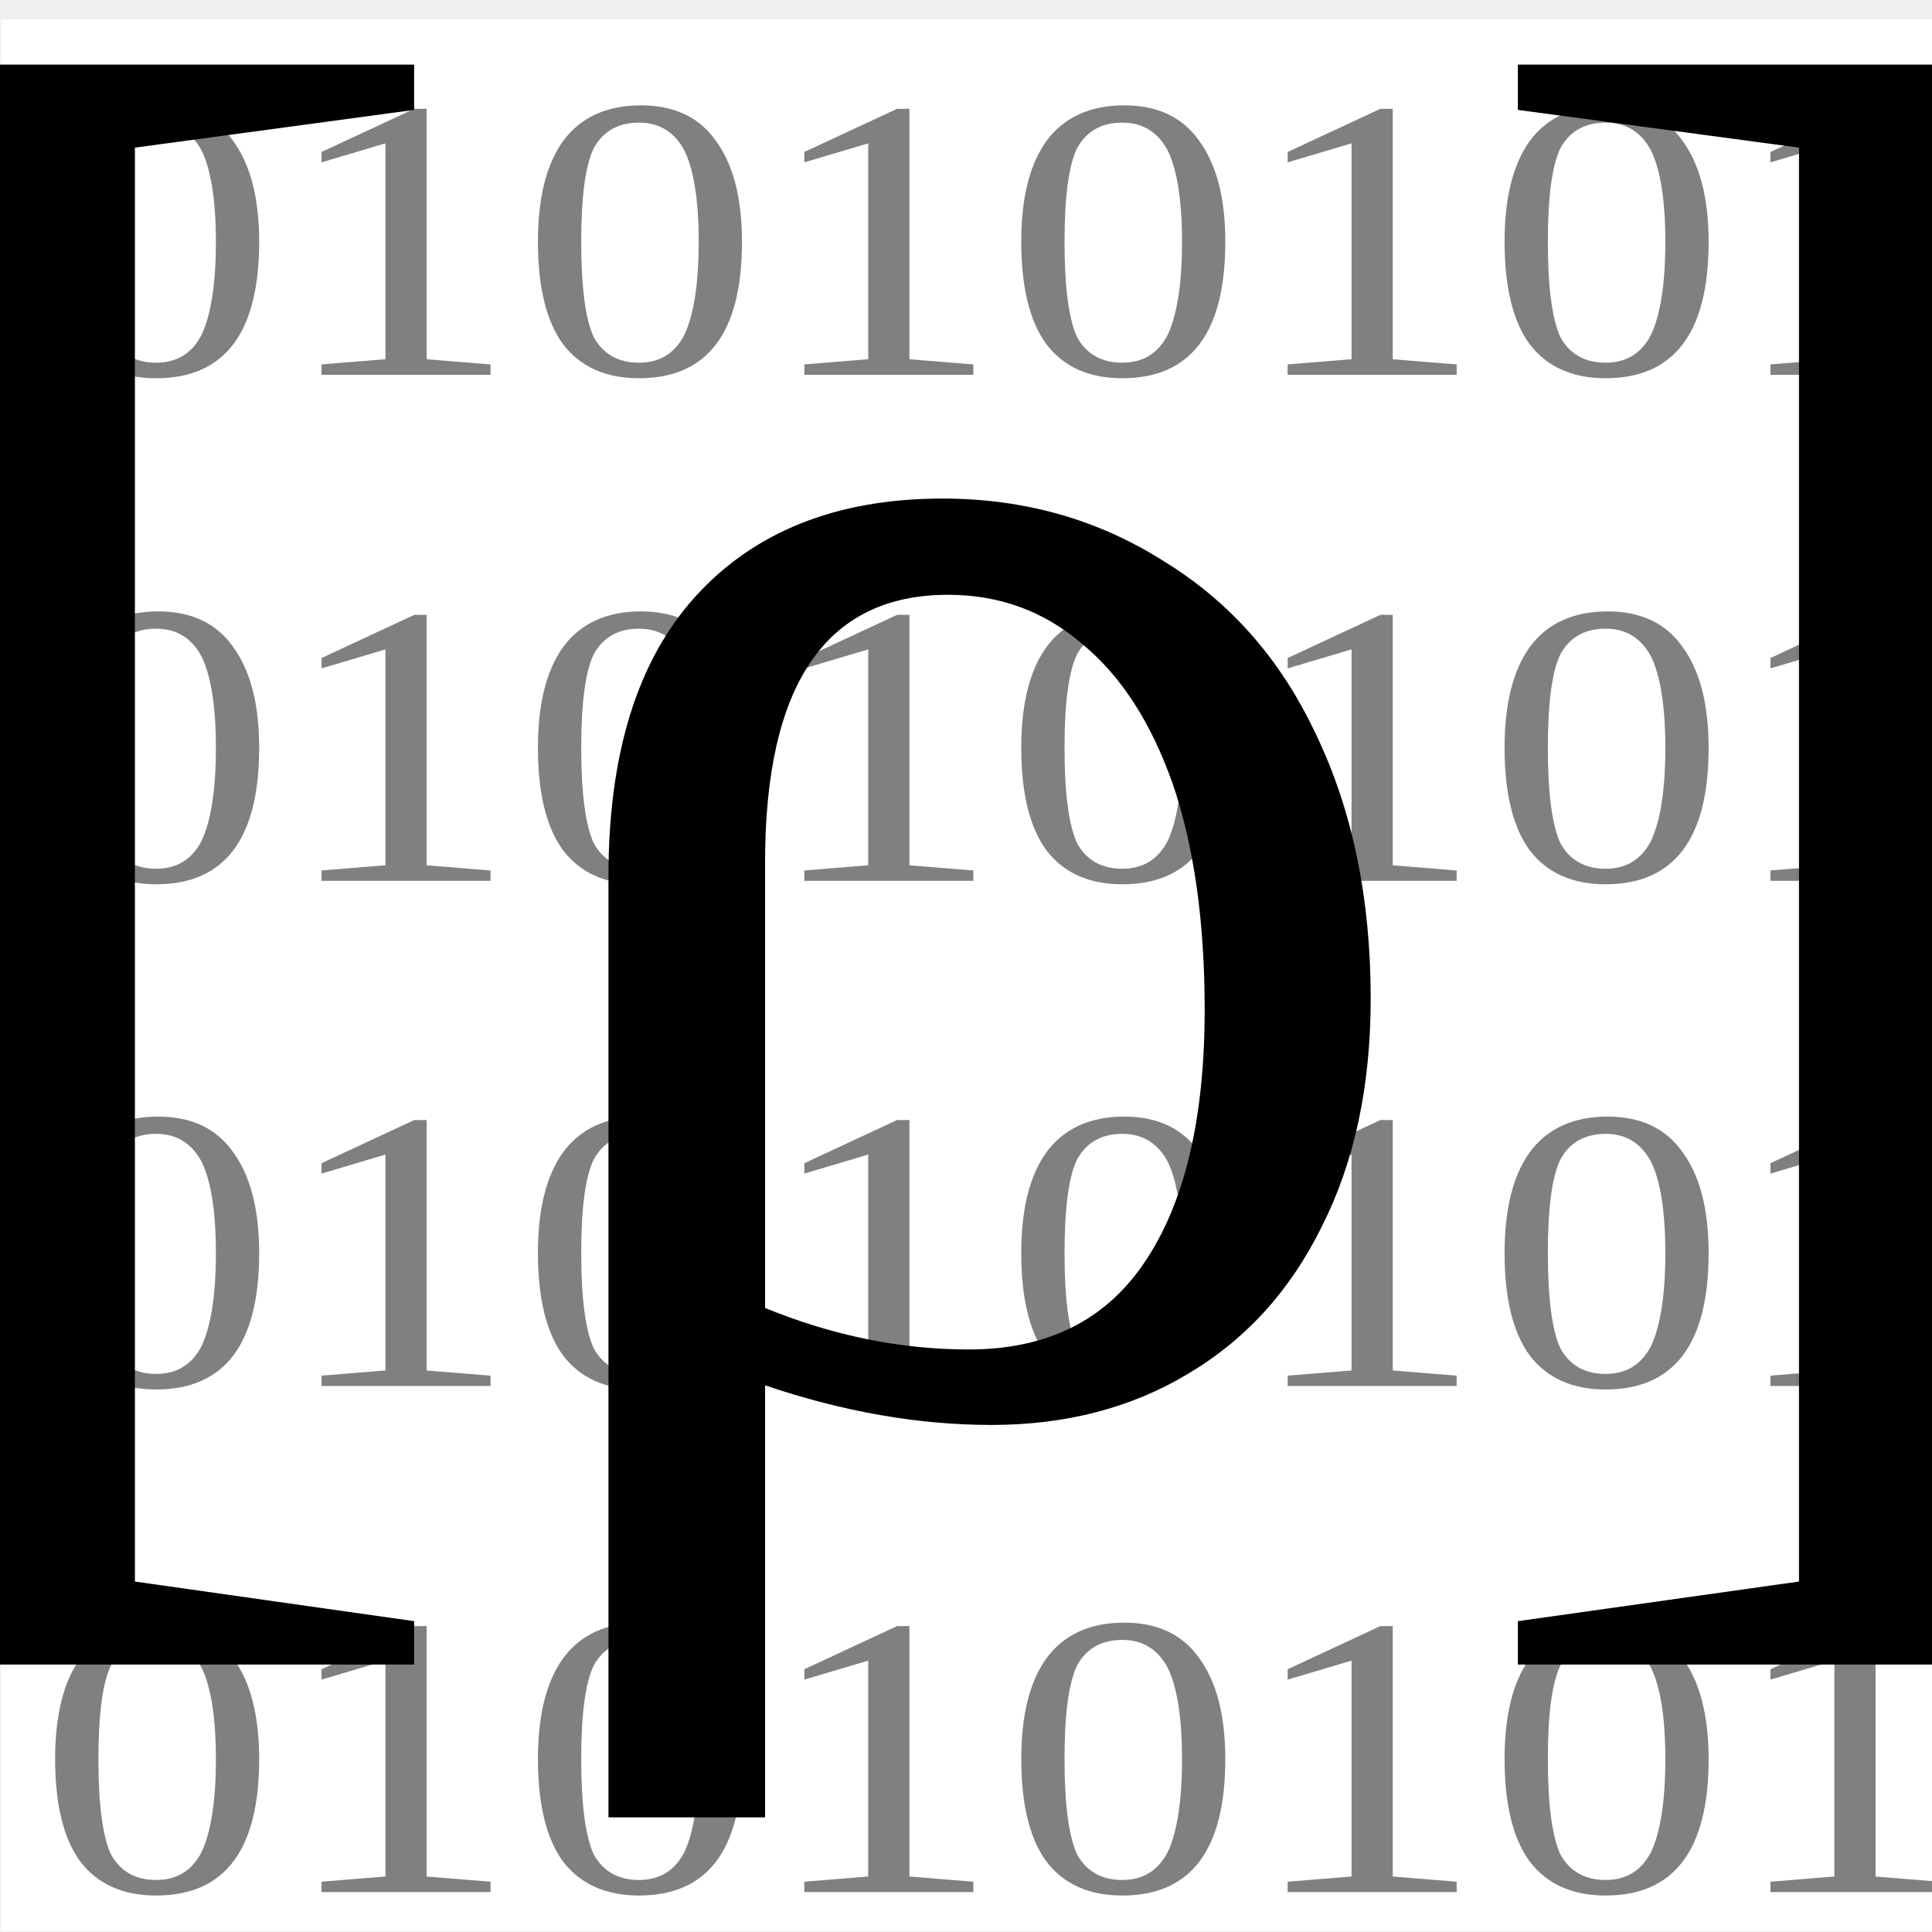
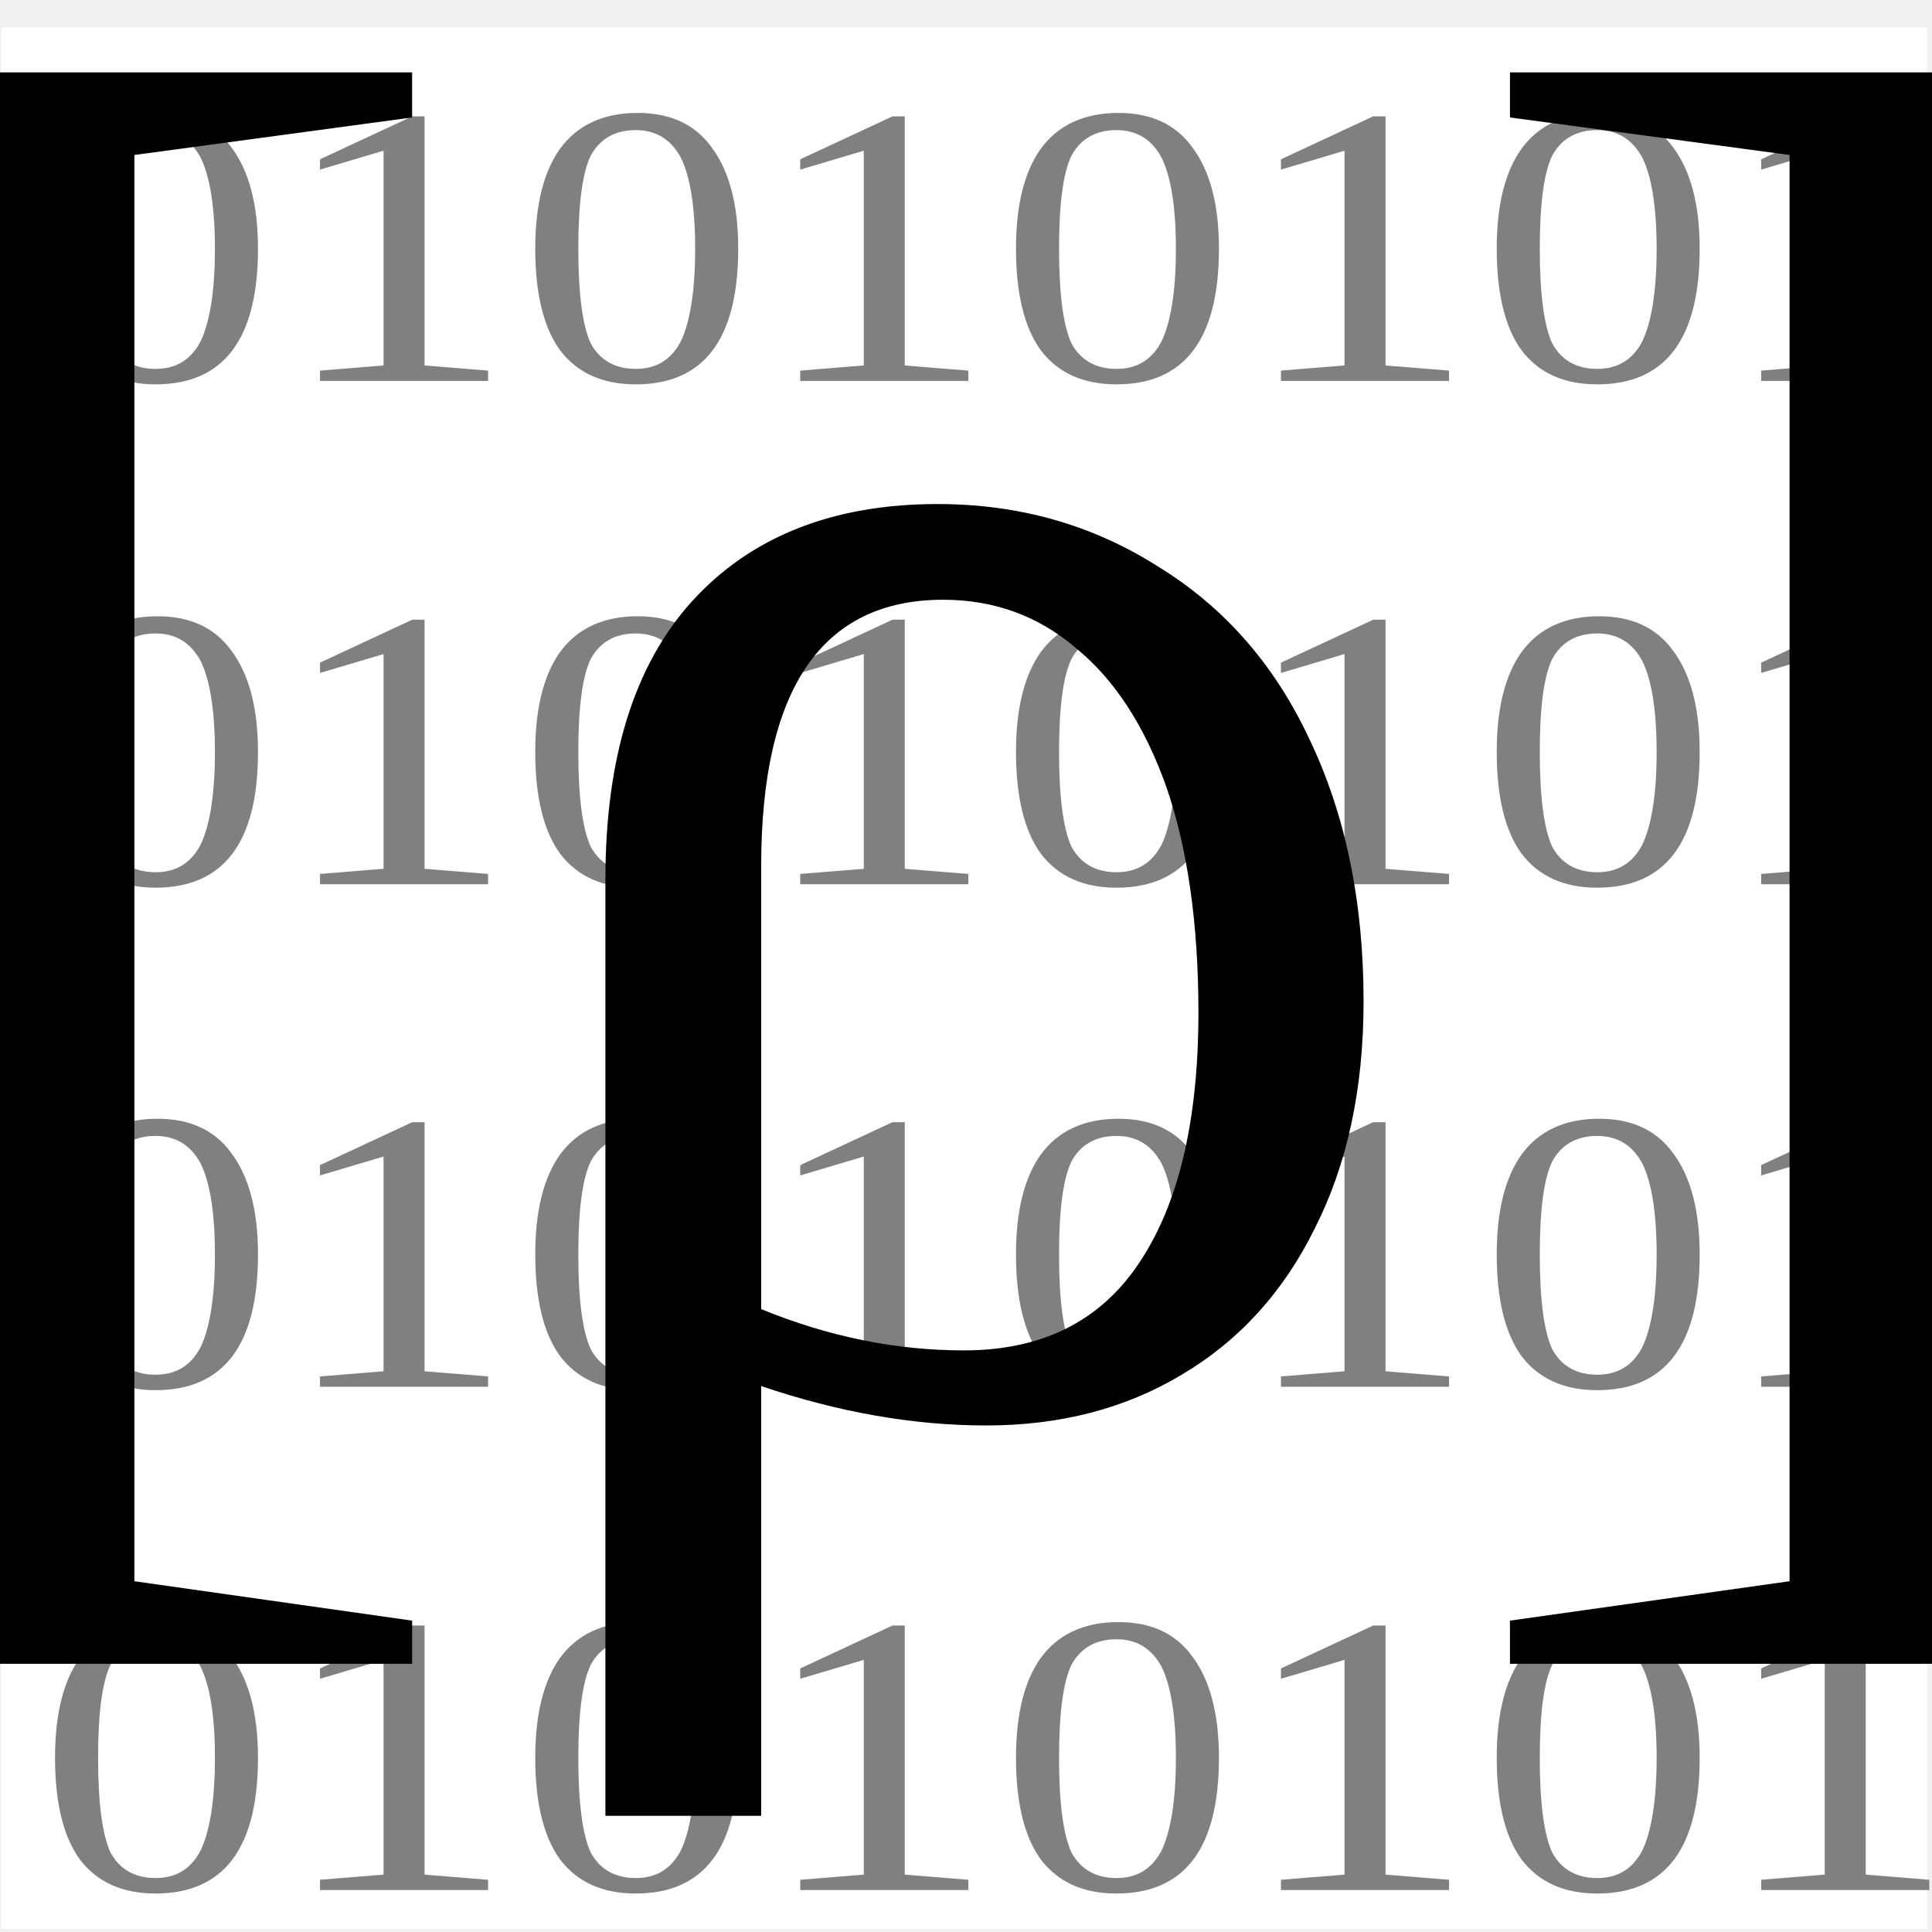
- <svg xmlns="http://www.w3.org/2000/svg" id="svg2" version="1.1" width="16" height="16">
+ <svg xmlns="http://www.w3.org/2000/svg" id="svg2" version="1.1" width="32" height="32">
  <defs id="defs6" />
-   <g id="layer1" style="display:inline" />
-   <g style="display:inline" id="g3859">
-     <g id="g4213">
+   <g id="layer1" style="display:inline" transform="translate(0,16)" />
+   <g style="display:inline" id="g3859" transform="translate(0,16)">
+     <g id="g4213" transform="matrix(1.989307,0,0,1.989307,0.0032592,-15.86524)">
      <g id="g4040">
-         <rect style="display:inline;fill:#ffffff;stroke:#ffffff;stroke-width:0.937" id="rect3056" width="15.098" height="14.894" x="0.477" y="0.629" />
-         <text xml:space="preserve" style="display:inline;font-size:3.662px;font-style:normal;font-weight:normal;line-height:125%;letter-spacing:0px;word-spacing:0px;fill:#808080;fill-opacity:1;stroke:none;font-family:Times New Roman;-inkscape-font-specification:Times New Roman" x="0.279" y="3.388" id="text3044" transform="scale(1.092407,0.9154096)">
+         <rect style="fill:#ffffff;stroke:#ffffff;stroke-width:0.937;display:inline" id="rect3056" width="15.098" height="14.894" x="0.477" y="0.629" />
+         <text xml:space="preserve" style="font-size:3.662px;font-style:normal;font-weight:normal;line-height:125%;letter-spacing:0px;word-spacing:0px;fill:#808080;fill-opacity:1;stroke:none;display:inline;font-family:Times New Roman;-inkscape-font-specification:Times New Roman" x="0.279" y="3.388" id="text3044" transform="scale(1.092407,0.9154096)">
          <tspan id="tspan3046" x="0.279" y="3.388">01010101</tspan>
          <tspan x="0.279" y="7.965" id="tspan3050">01010101</tspan>
          <tspan x="0.279" y="12.542" id="tspan3052">01010101</tspan>
          <tspan x="0.279" y="17.119" id="tspan3054">01010101</tspan>
          <tspan x="0.279" y="21.696" id="tspan3048" />
        </text>
        <text xml:space="preserve" style="font-size:16px;font-style:normal;font-variant:normal;font-weight:normal;font-stretch:normal;line-height:125%;letter-spacing:0px;word-spacing:0px;fill:#000000;fill-opacity:1;stroke:none;font-family:Times New Roman;-inkscape-font-specification:Times New Roman" x="-1.321" y="11.644" id="text3875">
          <tspan id="tspan3877" x="-1.321" y="11.644">[ρ]</tspan>
        </text>
      </g>
    </g>
  </g>
</svg>
